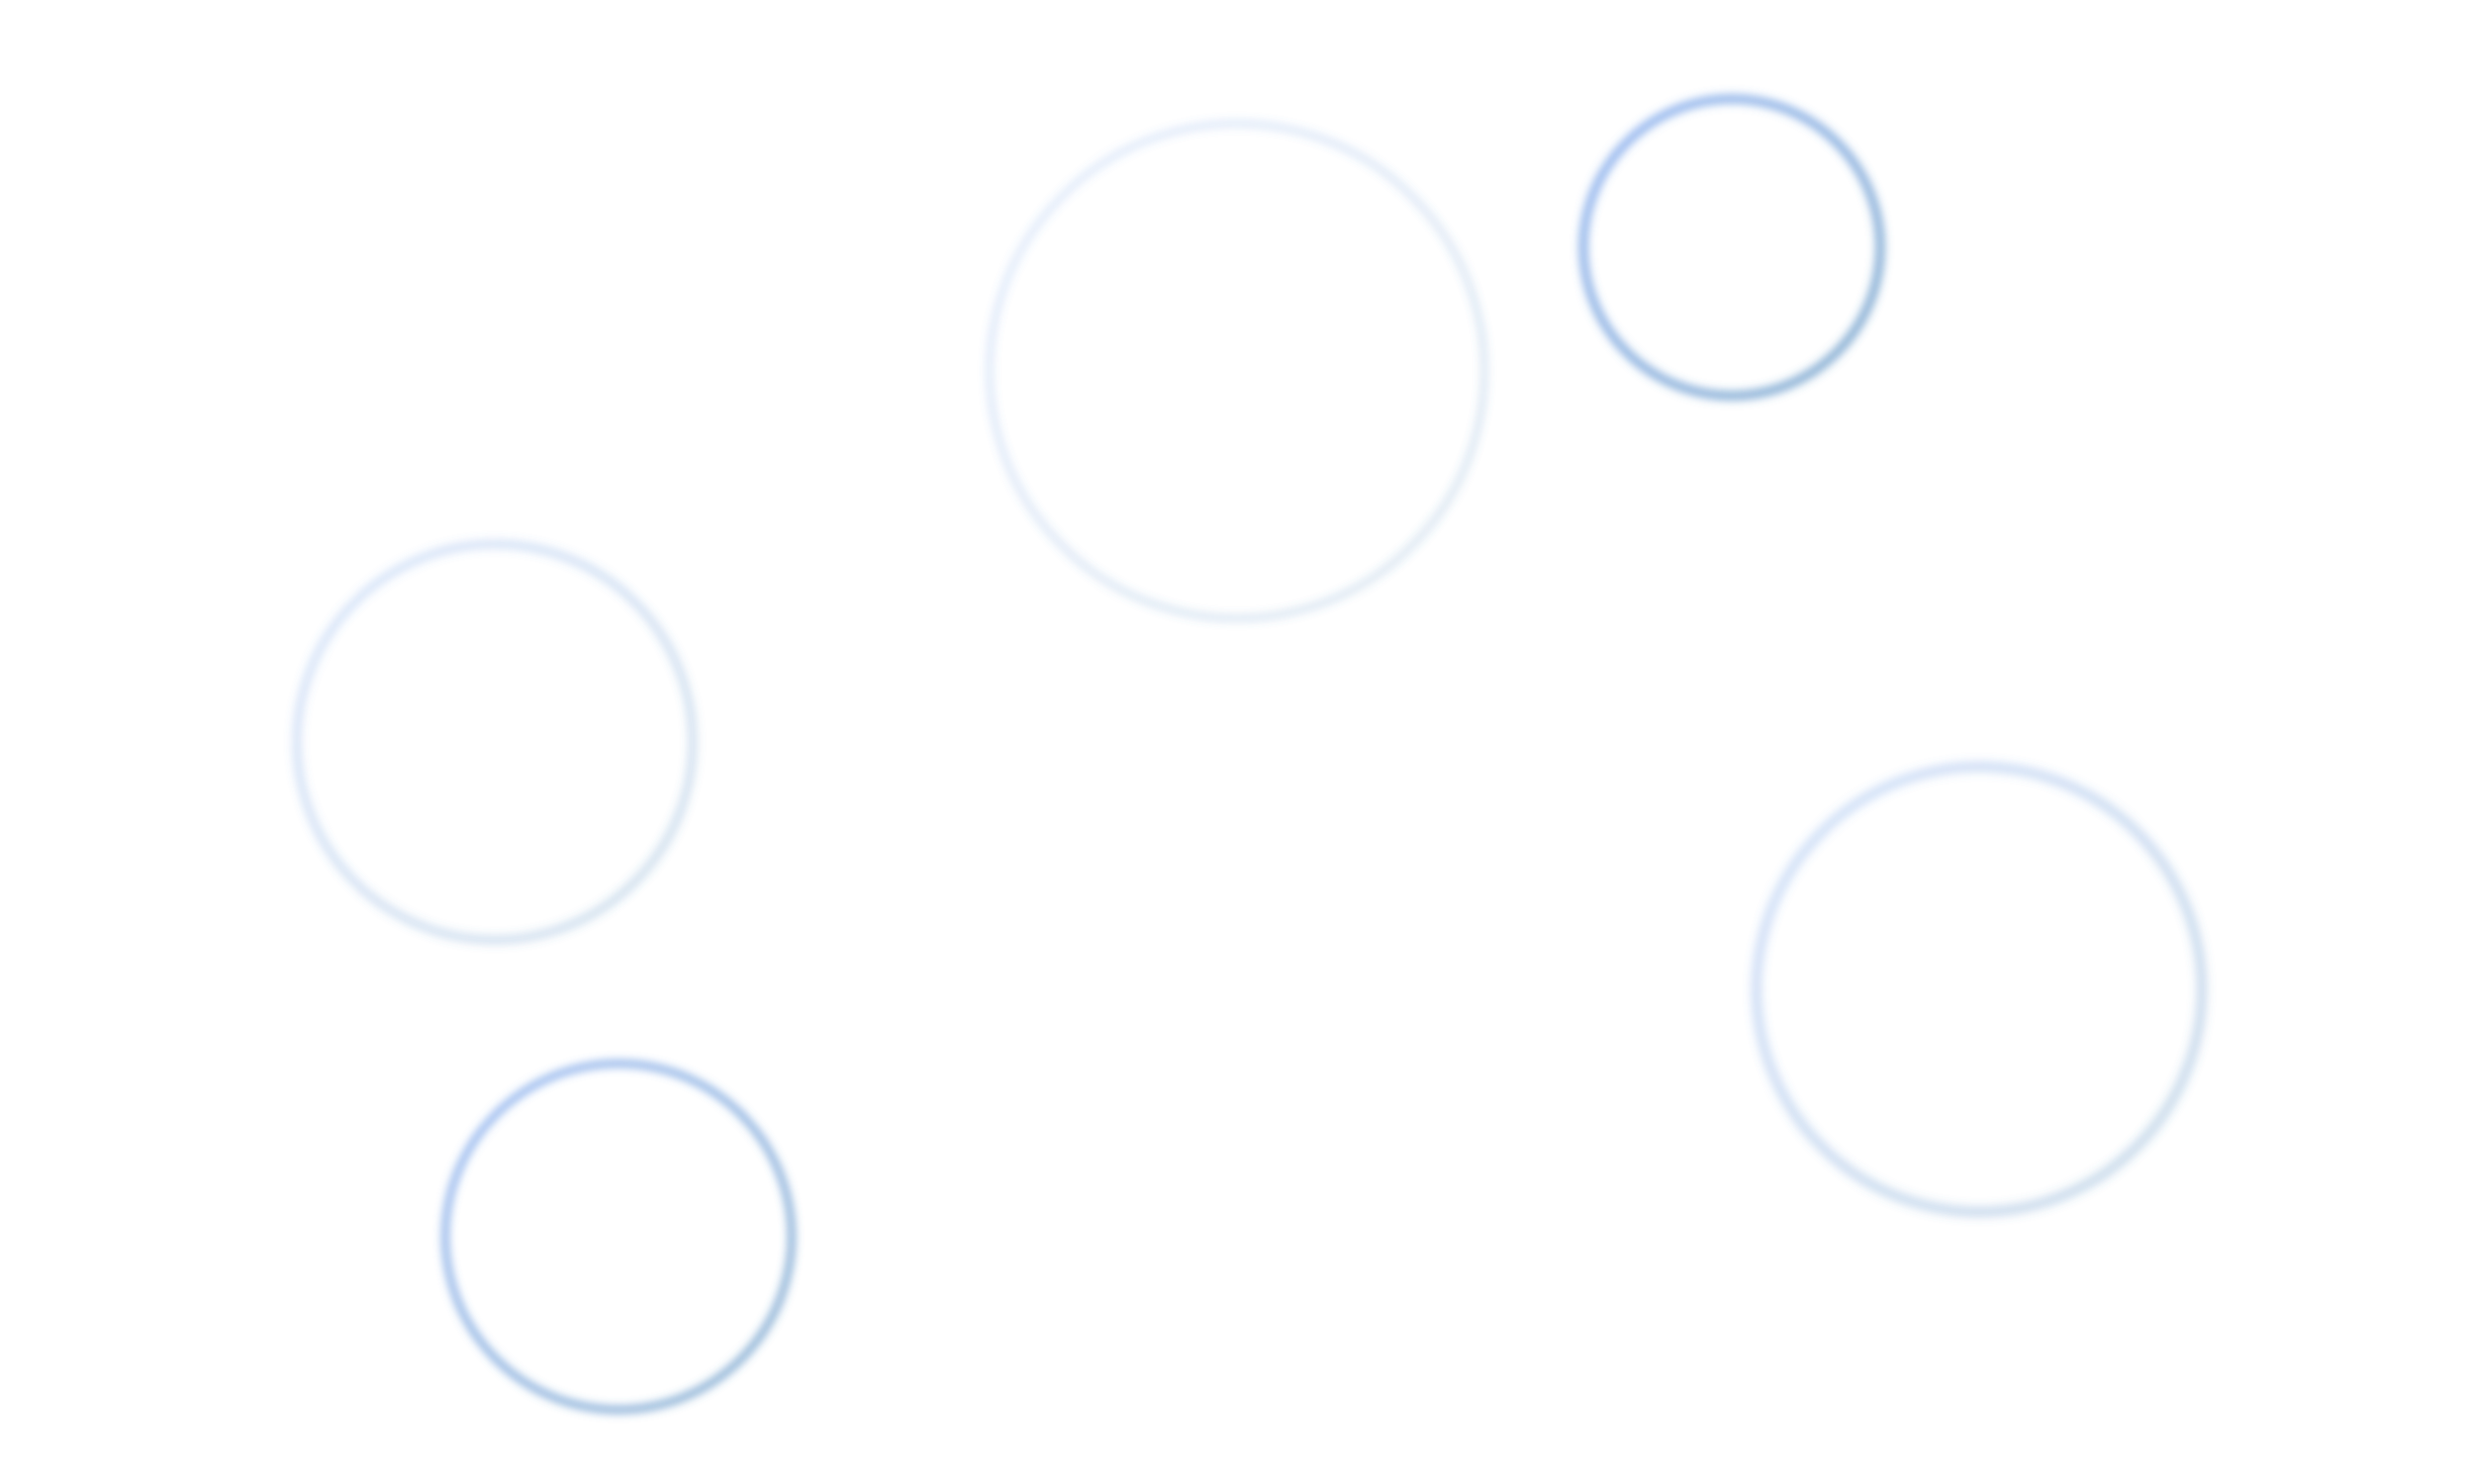
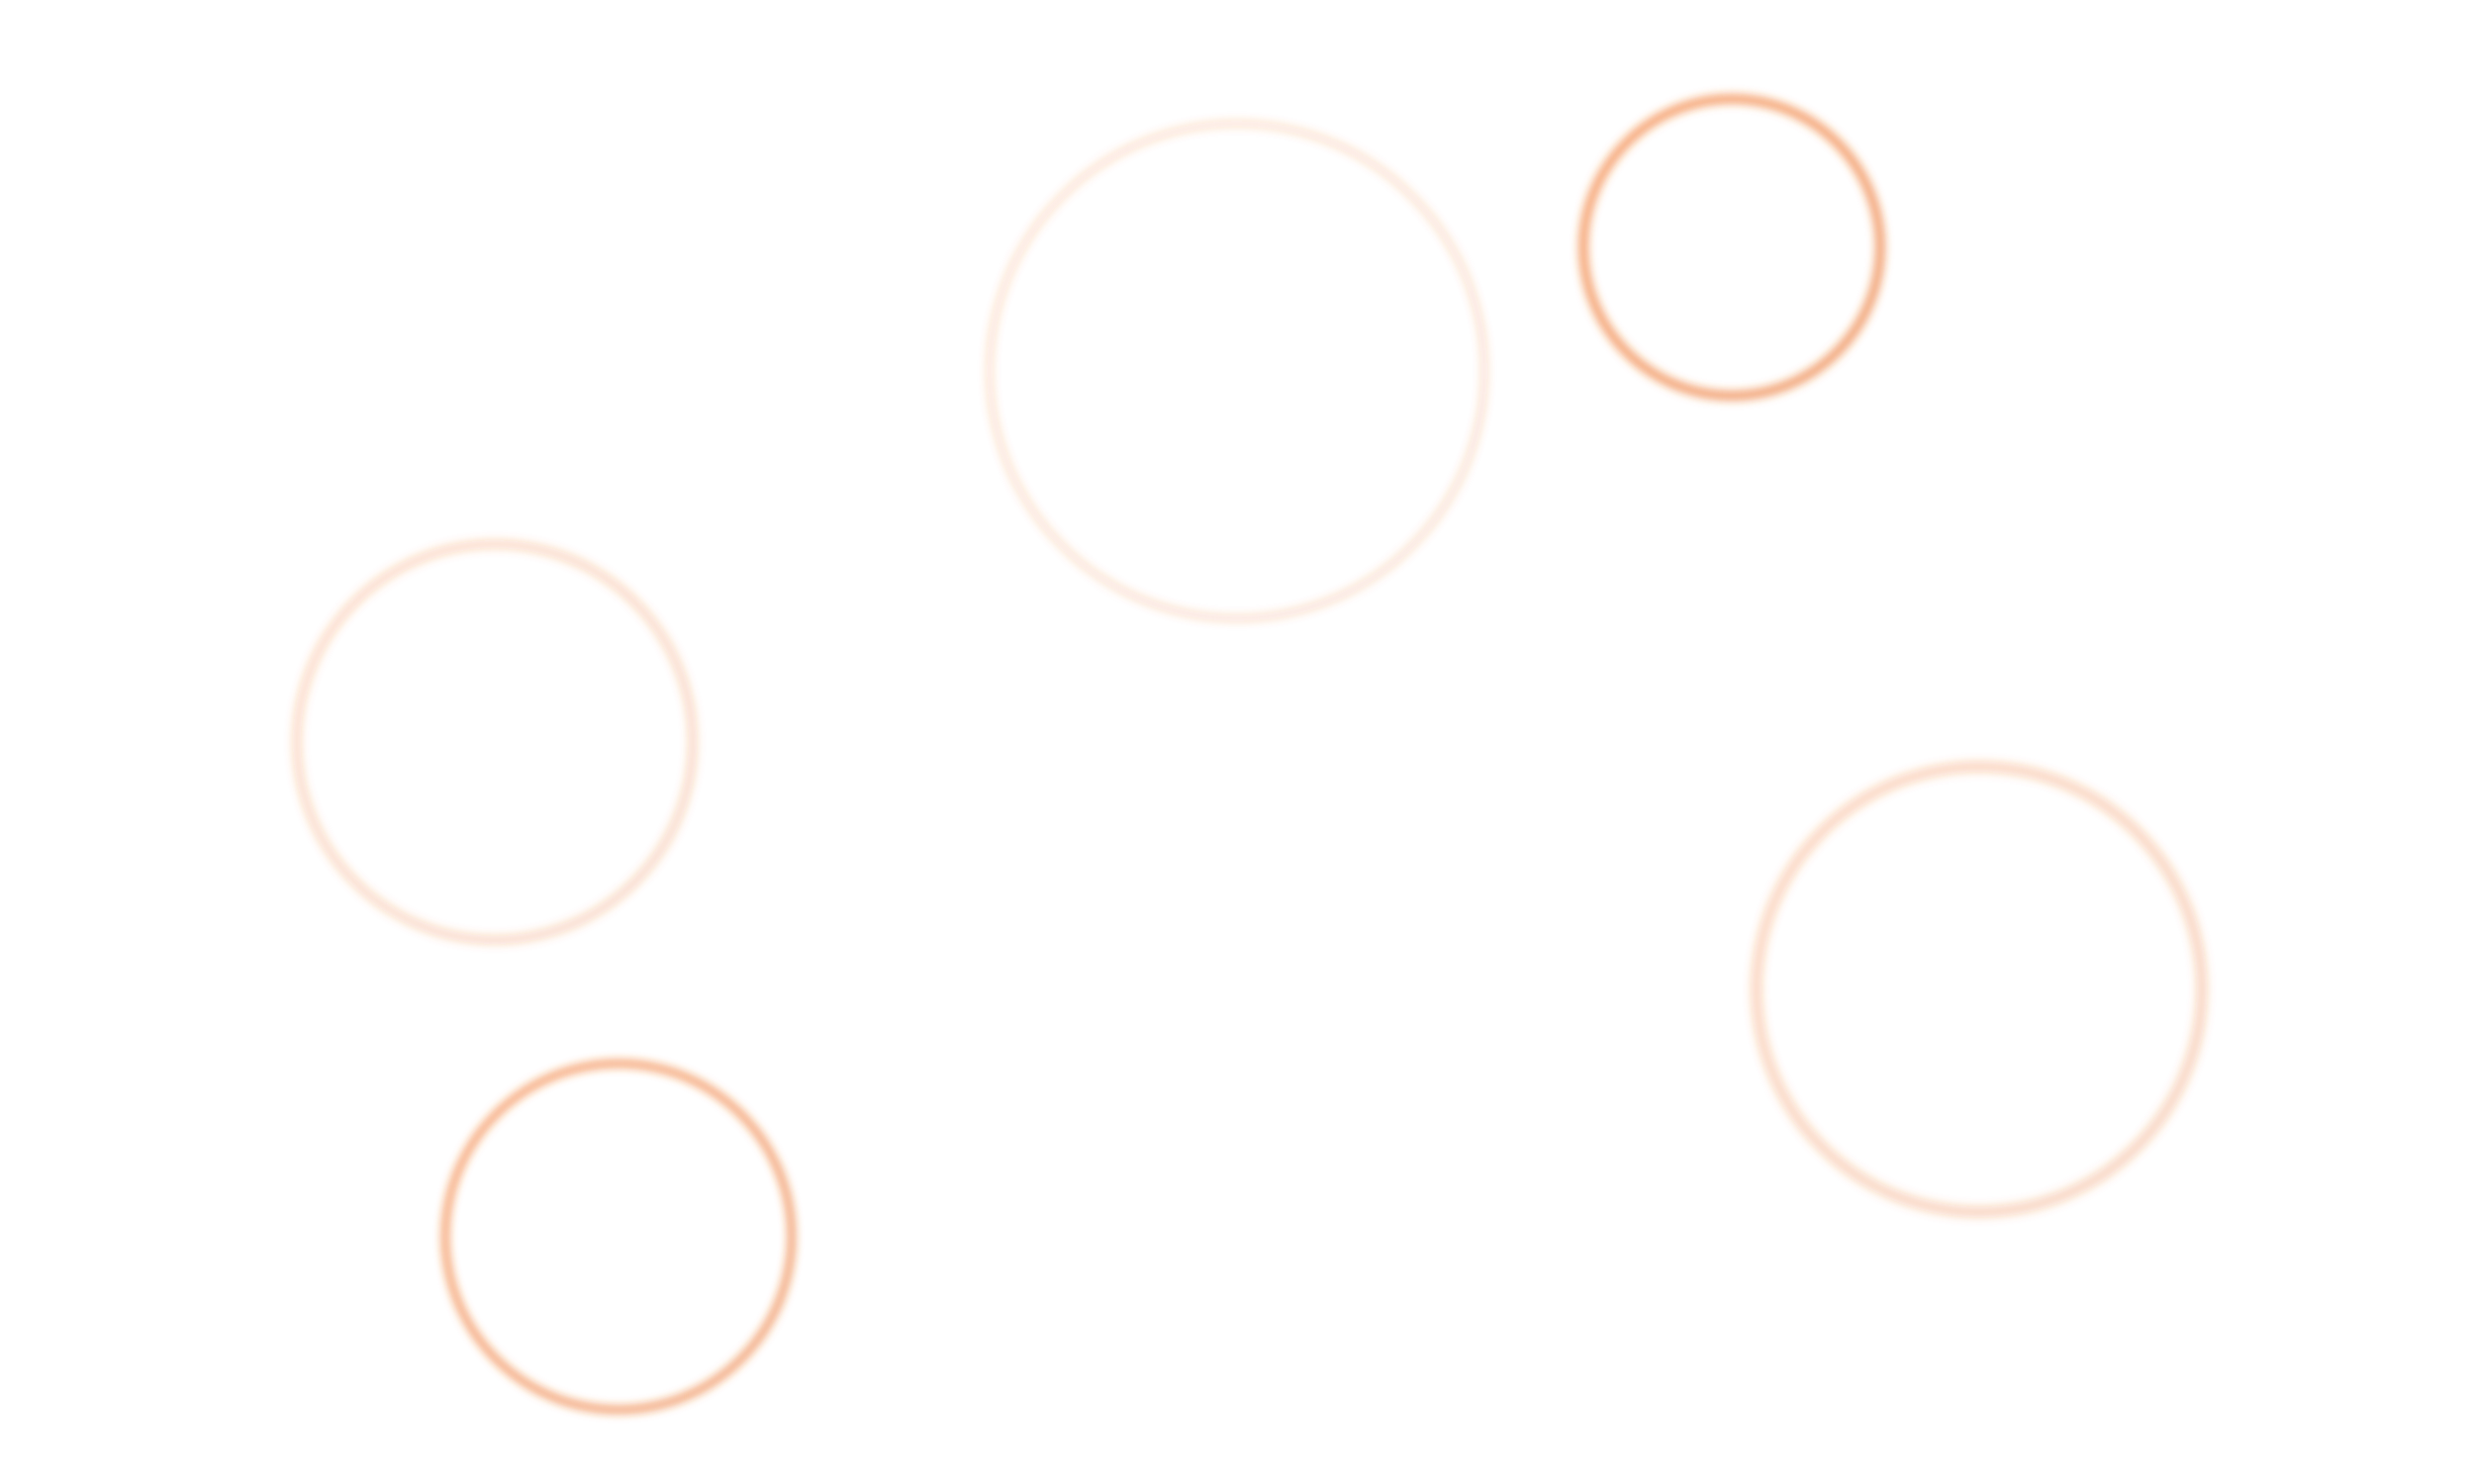
<svg xmlns="http://www.w3.org/2000/svg" viewBox="0 0 1000 600">
  <defs>
    <linearGradient id="grad1" x1="0%" y1="0%" x2="100%" y2="100%">
-       <stop offset="0%" style="stop-color:rgb(100,149,237);stop-opacity:1" />
-       <stop offset="100%" style="stop-color:rgb(70,130,180);stop-opacity:1" />
+       <stop offset="0%" style="stop-color:#f37021;stop-opacity:1" />
+       <stop offset="100%" style="stop-color:#e76c24;stop-opacity:1" />
    </linearGradient>
    <filter id="blur-filter">
      <feGaussianBlur in="SourceGraphic" stdDeviation="2" />
    </filter>
  </defs>
  <g filter="url(#blur-filter)">
    <circle opacity="0.3" cx="200" cy="300" r="80" fill="none" stroke="url(#grad1)" stroke-width="3">
      <animate attributeName="cy" values="300;280;300;320;300" dur="12s" repeatCount="indefinite" />
      <animate attributeName="stroke-width" values="3;5;3;2;3" dur="10s" repeatCount="indefinite" />
    </circle>
    <circle opacity="0.3" cx="500" cy="150" r="100" fill="none" stroke="url(#grad1)" stroke-width="2">
      <animate attributeName="cx" values="500;480;500;520;500" dur="15s" repeatCount="indefinite" />
      <animate attributeName="stroke-width" values="2;4;2;1;2" dur="11s" repeatCount="indefinite" />
    </circle>
    <circle opacity="0.3" cx="800" cy="400" r="90" fill="none" stroke="url(#grad1)" stroke-width="4">
      <animate attributeName="r" values="90;100;90;80;90" dur="14s" repeatCount="indefinite" />
      <animate attributeName="stroke-width" values="4;6;4;2;4" dur="13s" repeatCount="indefinite" />
    </circle>
    <circle cx="250" cy="500" r="70" fill="none" stroke="url(#grad1)" stroke-width="2">
      <animate attributeName="cy" values="500;480;500;520;500" dur="16s" repeatCount="indefinite" />
      <animate attributeName="stroke-width" values="2;3;2;1;2" dur="12s" repeatCount="indefinite" />
    </circle>
    <circle opacity="0.8" cx="700" cy="100" r="60" fill="none" stroke="url(#grad1)" stroke-width="3">
      <animate attributeName="cx" values="700;680;700;720;700" dur="17s" repeatCount="indefinite" />
      <animate attributeName="stroke-width" values="3;5;3;2;3" dur="14s" repeatCount="indefinite" />
    </circle>
  </g>
</svg>
